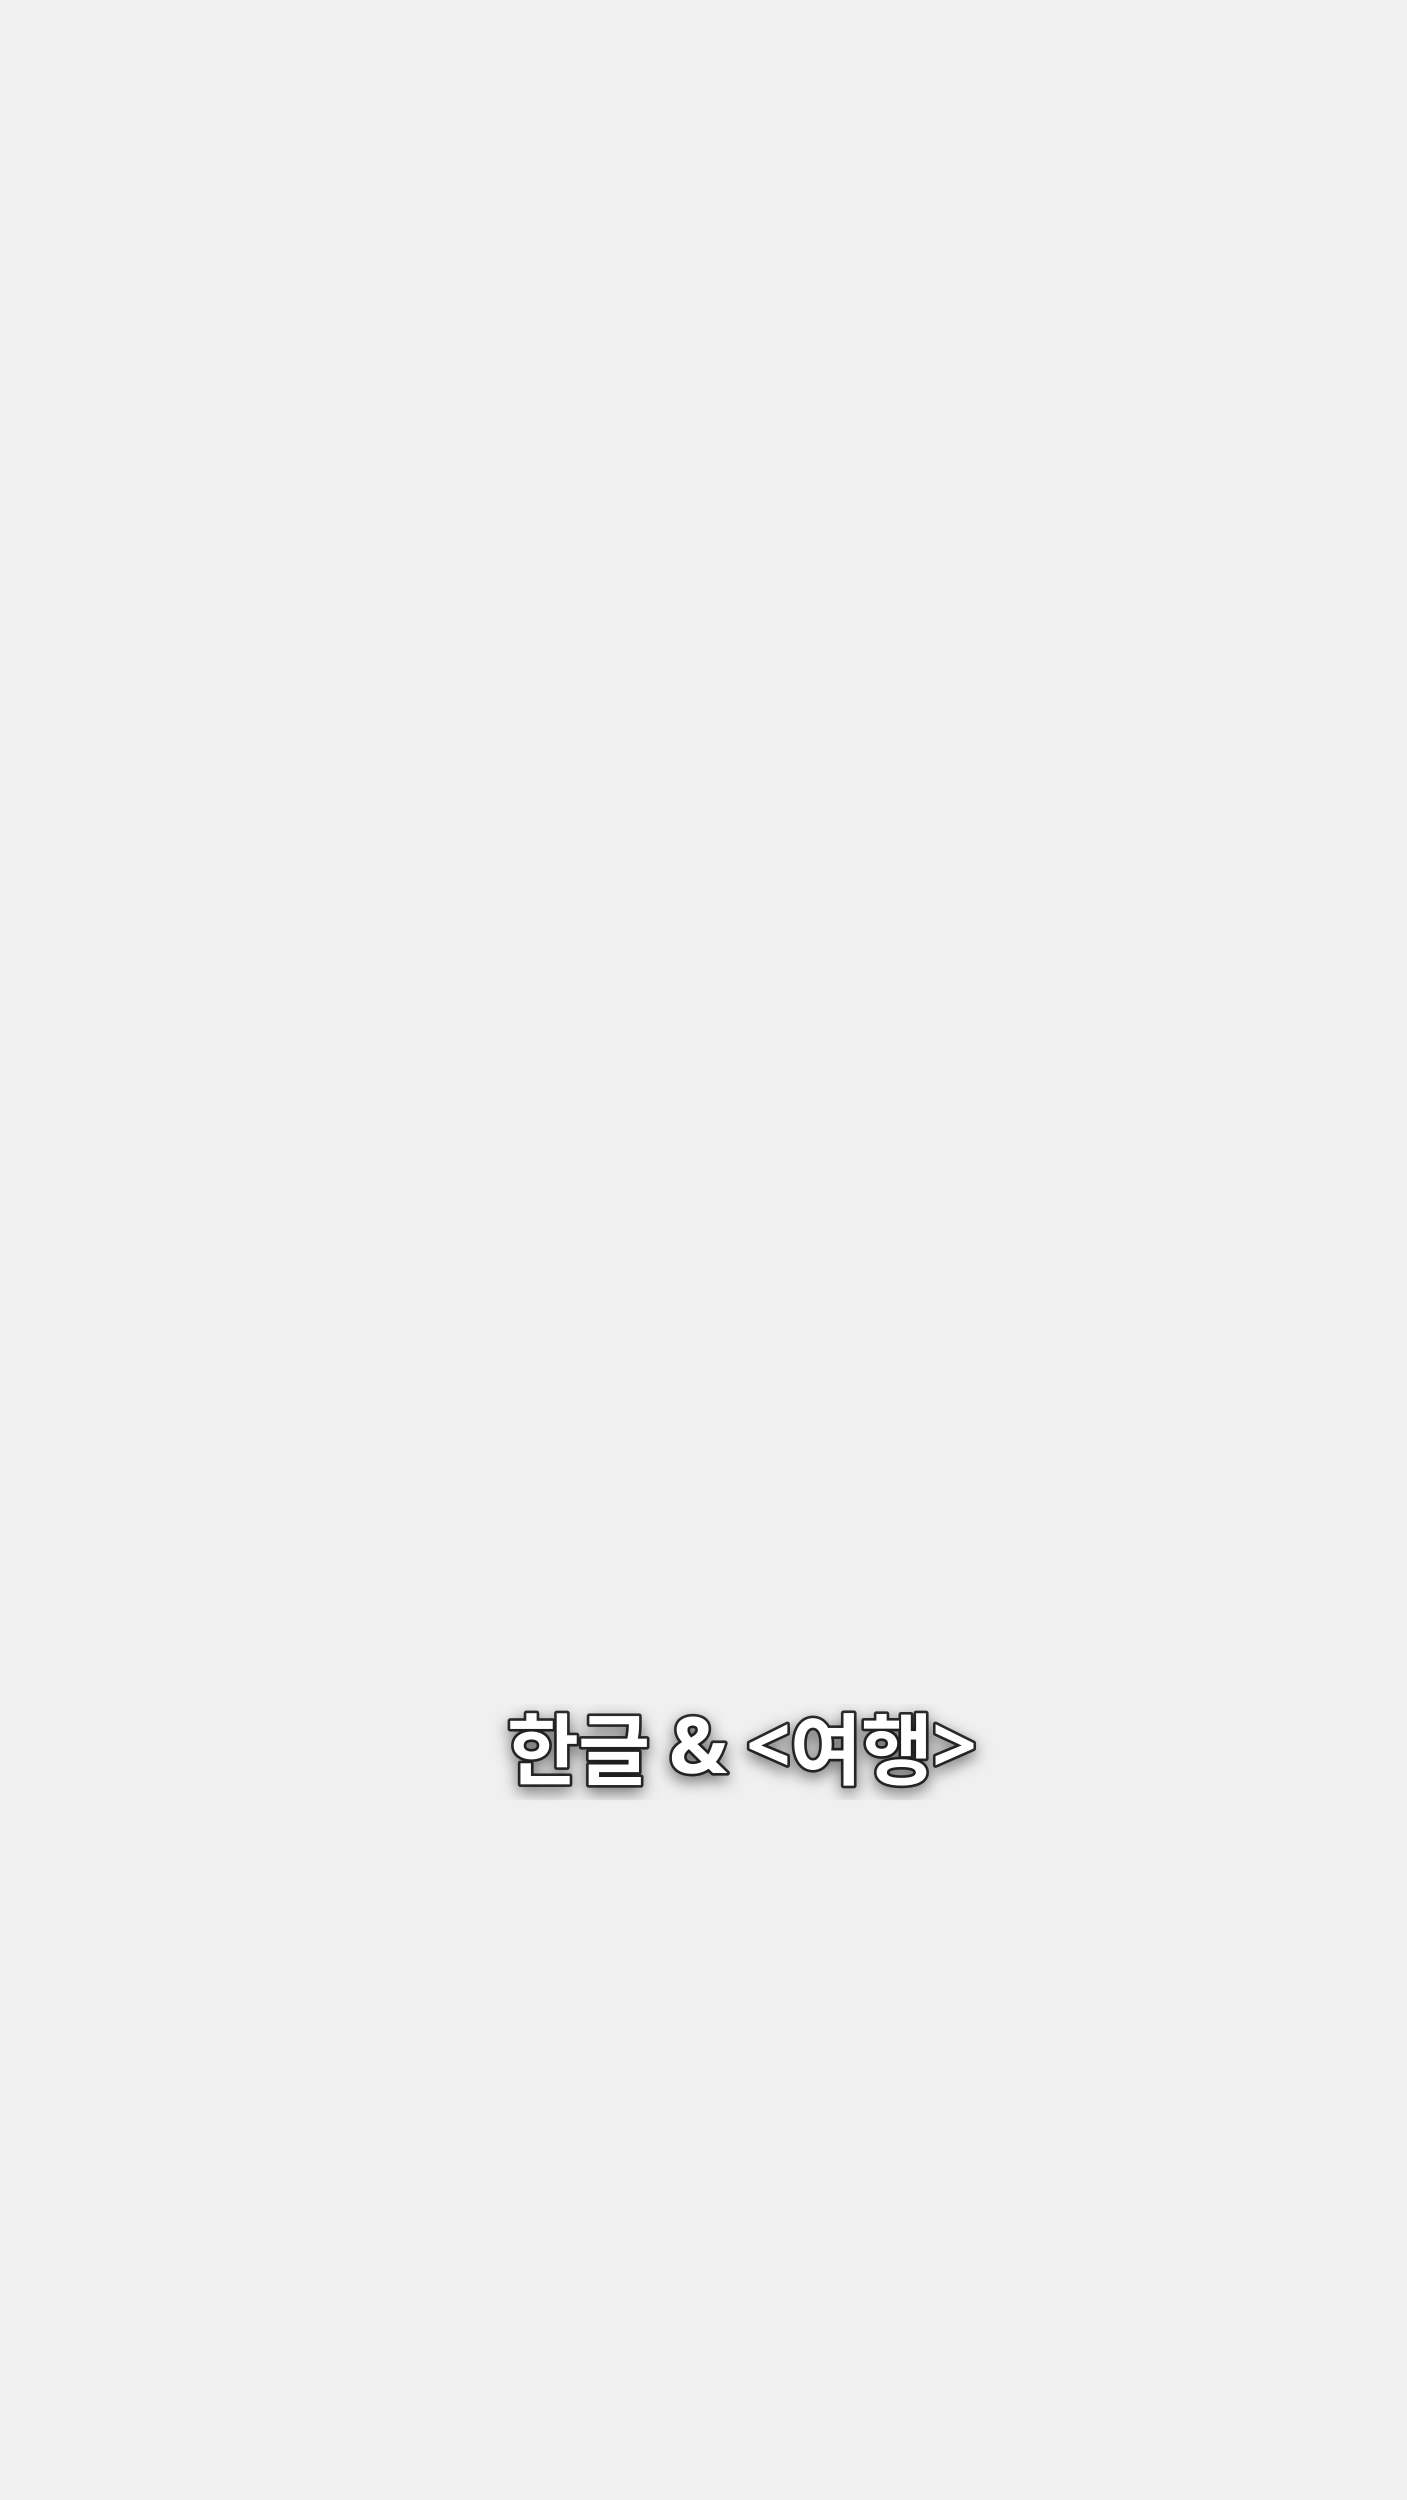
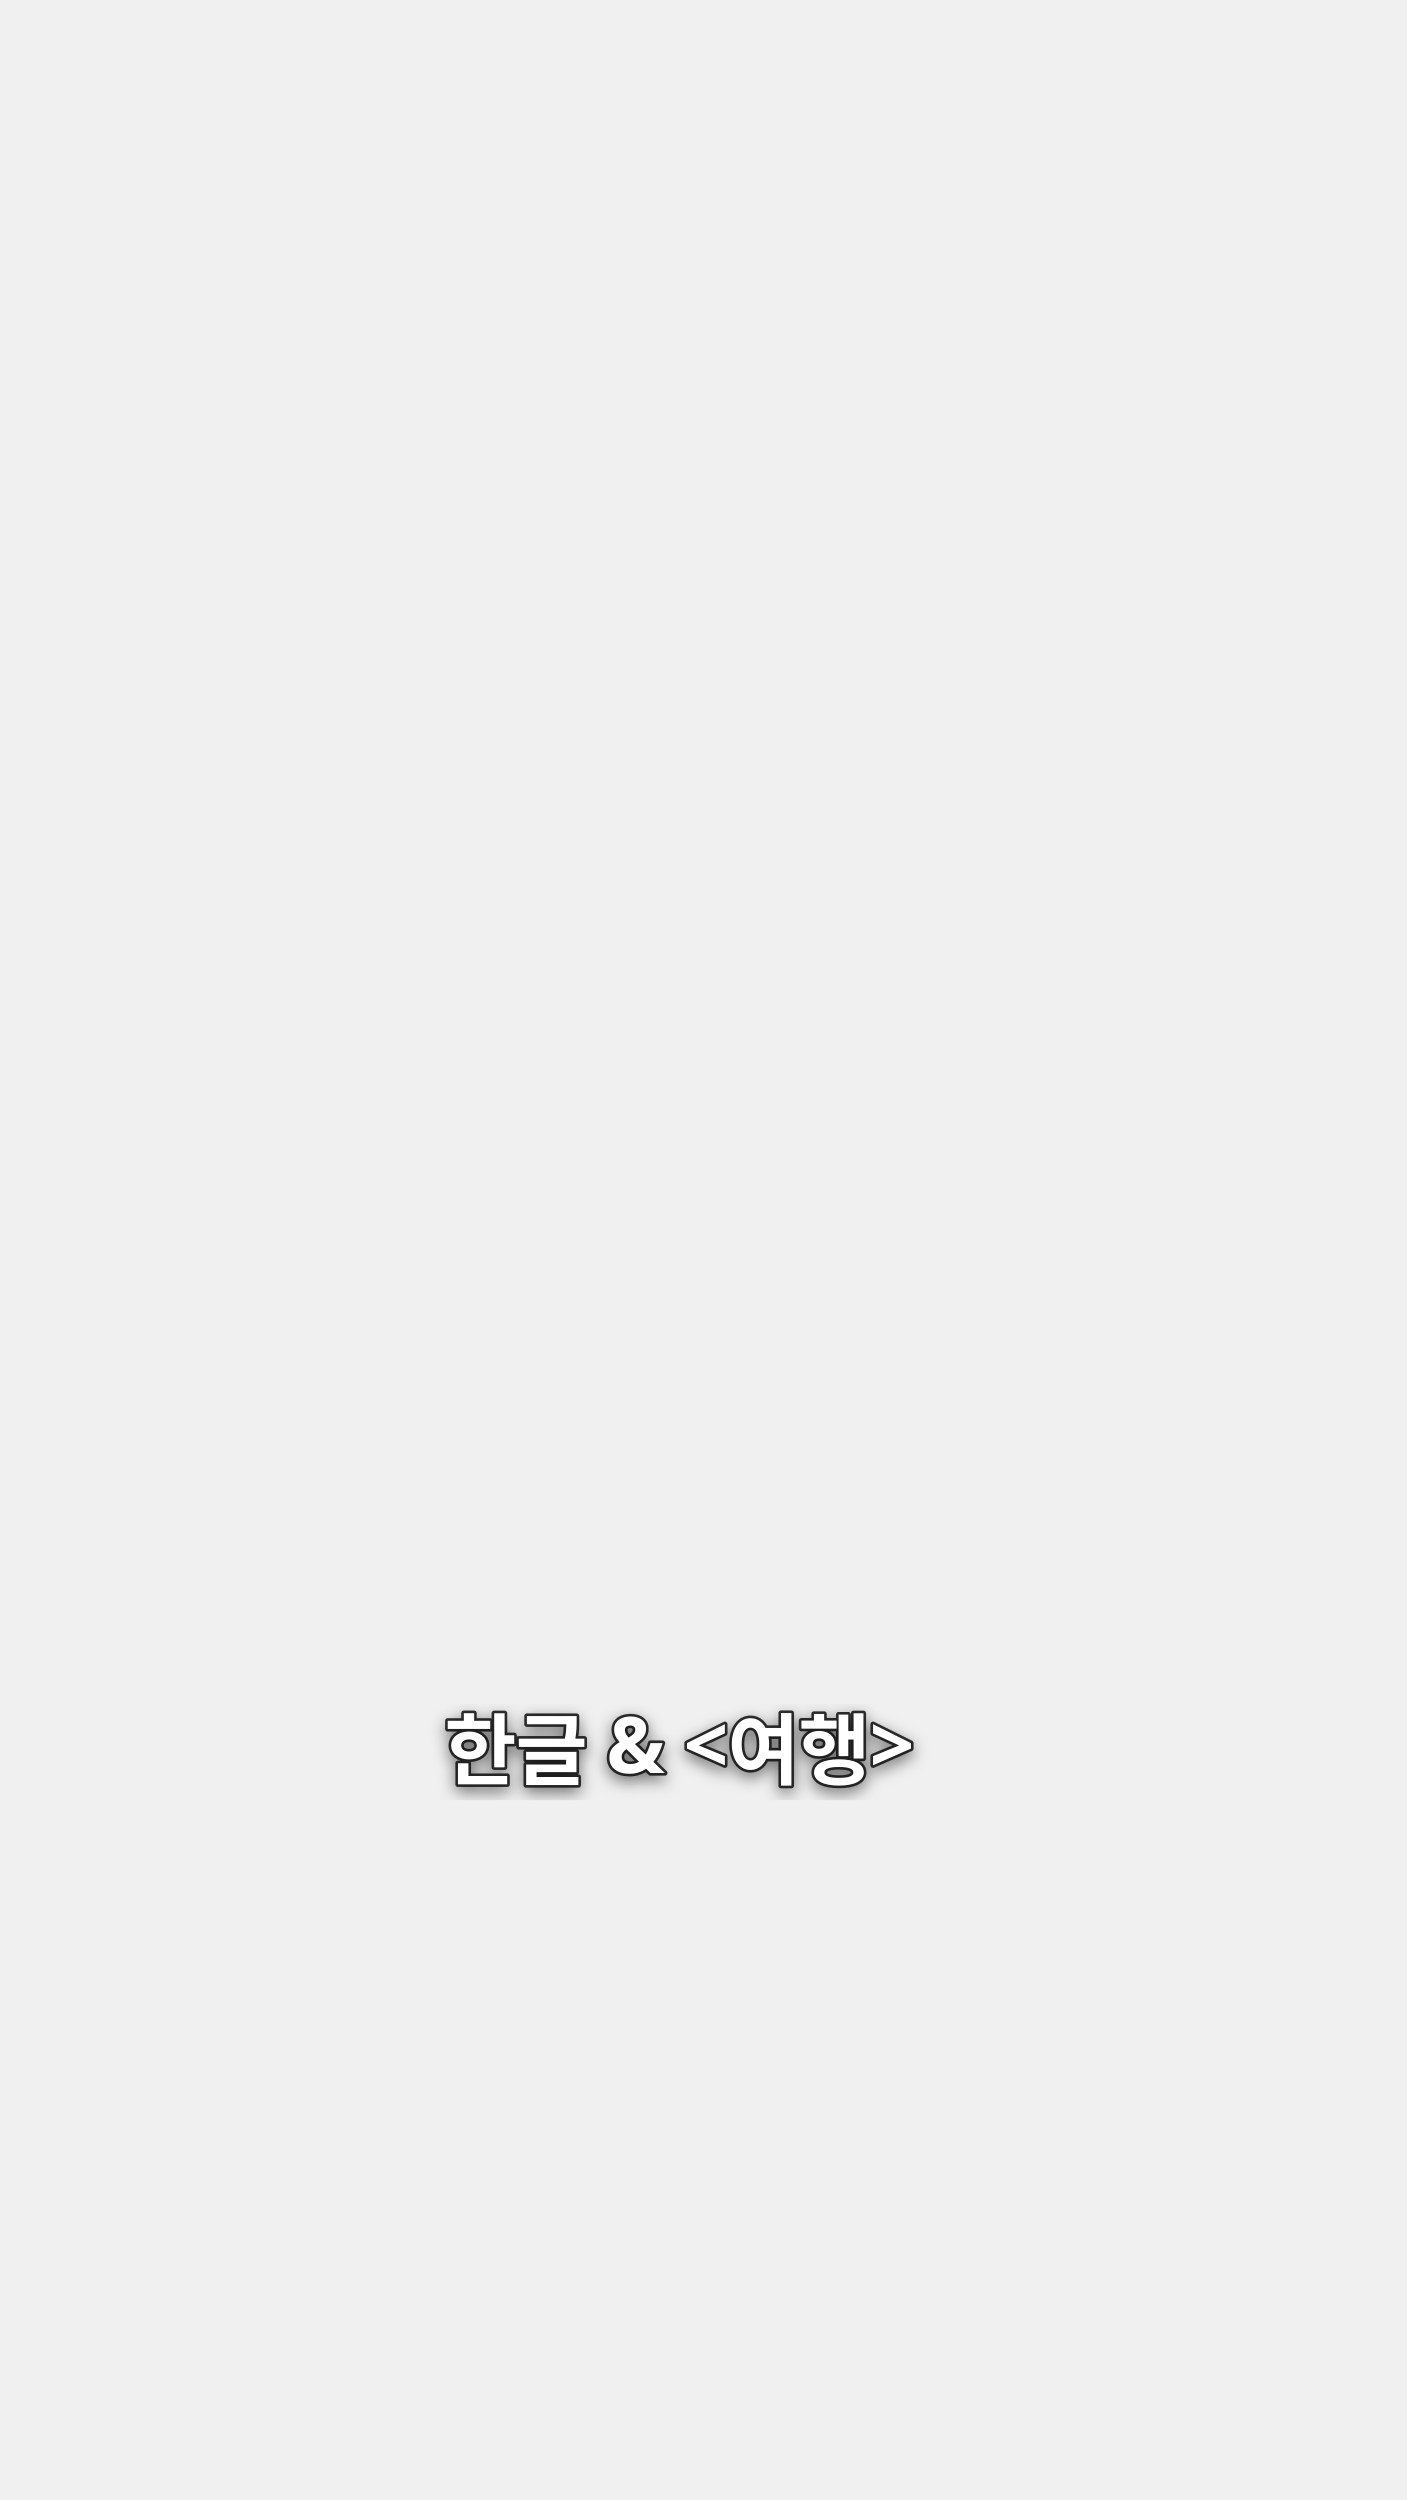
<svg xmlns="http://www.w3.org/2000/svg" width="1080" height="1920">
  <defs>
    <filter id="shadow" x="-20%" y="-20%" width="140%" height="140%">
      <feDropShadow dx="0.000" dy="4.000" stdDeviation="6.000" flood-color="#000000" flood-opacity="0.55" />
    </filter>
  </defs>
-   <text x="389.400" y="1366.000" xml:space="preserve" font-family="Pretendard Variable" font-size="60" font-weight="800" letter-spacing="-0.6" fill="#FFFFFF" stroke="#0B0B0B" stroke-opacity="0.85" stroke-width="4.000" stroke-linejoin="round" paint-order="stroke fill" filter="url(#shadow)">한글 &amp; &lt;여행&gt;</text>
+   <text x="341.400" y="1366.000" xml:space="preserve" font-family="Pretendard Variable" font-size="60" font-weight="800" letter-spacing="-0.6" fill="#FFFFFF" stroke="#0B0B0B" stroke-opacity="0.85" stroke-width="4.000" stroke-linejoin="round" paint-order="stroke fill" filter="url(#shadow)">한글 &amp; &lt;여행&gt;</text>
</svg>
